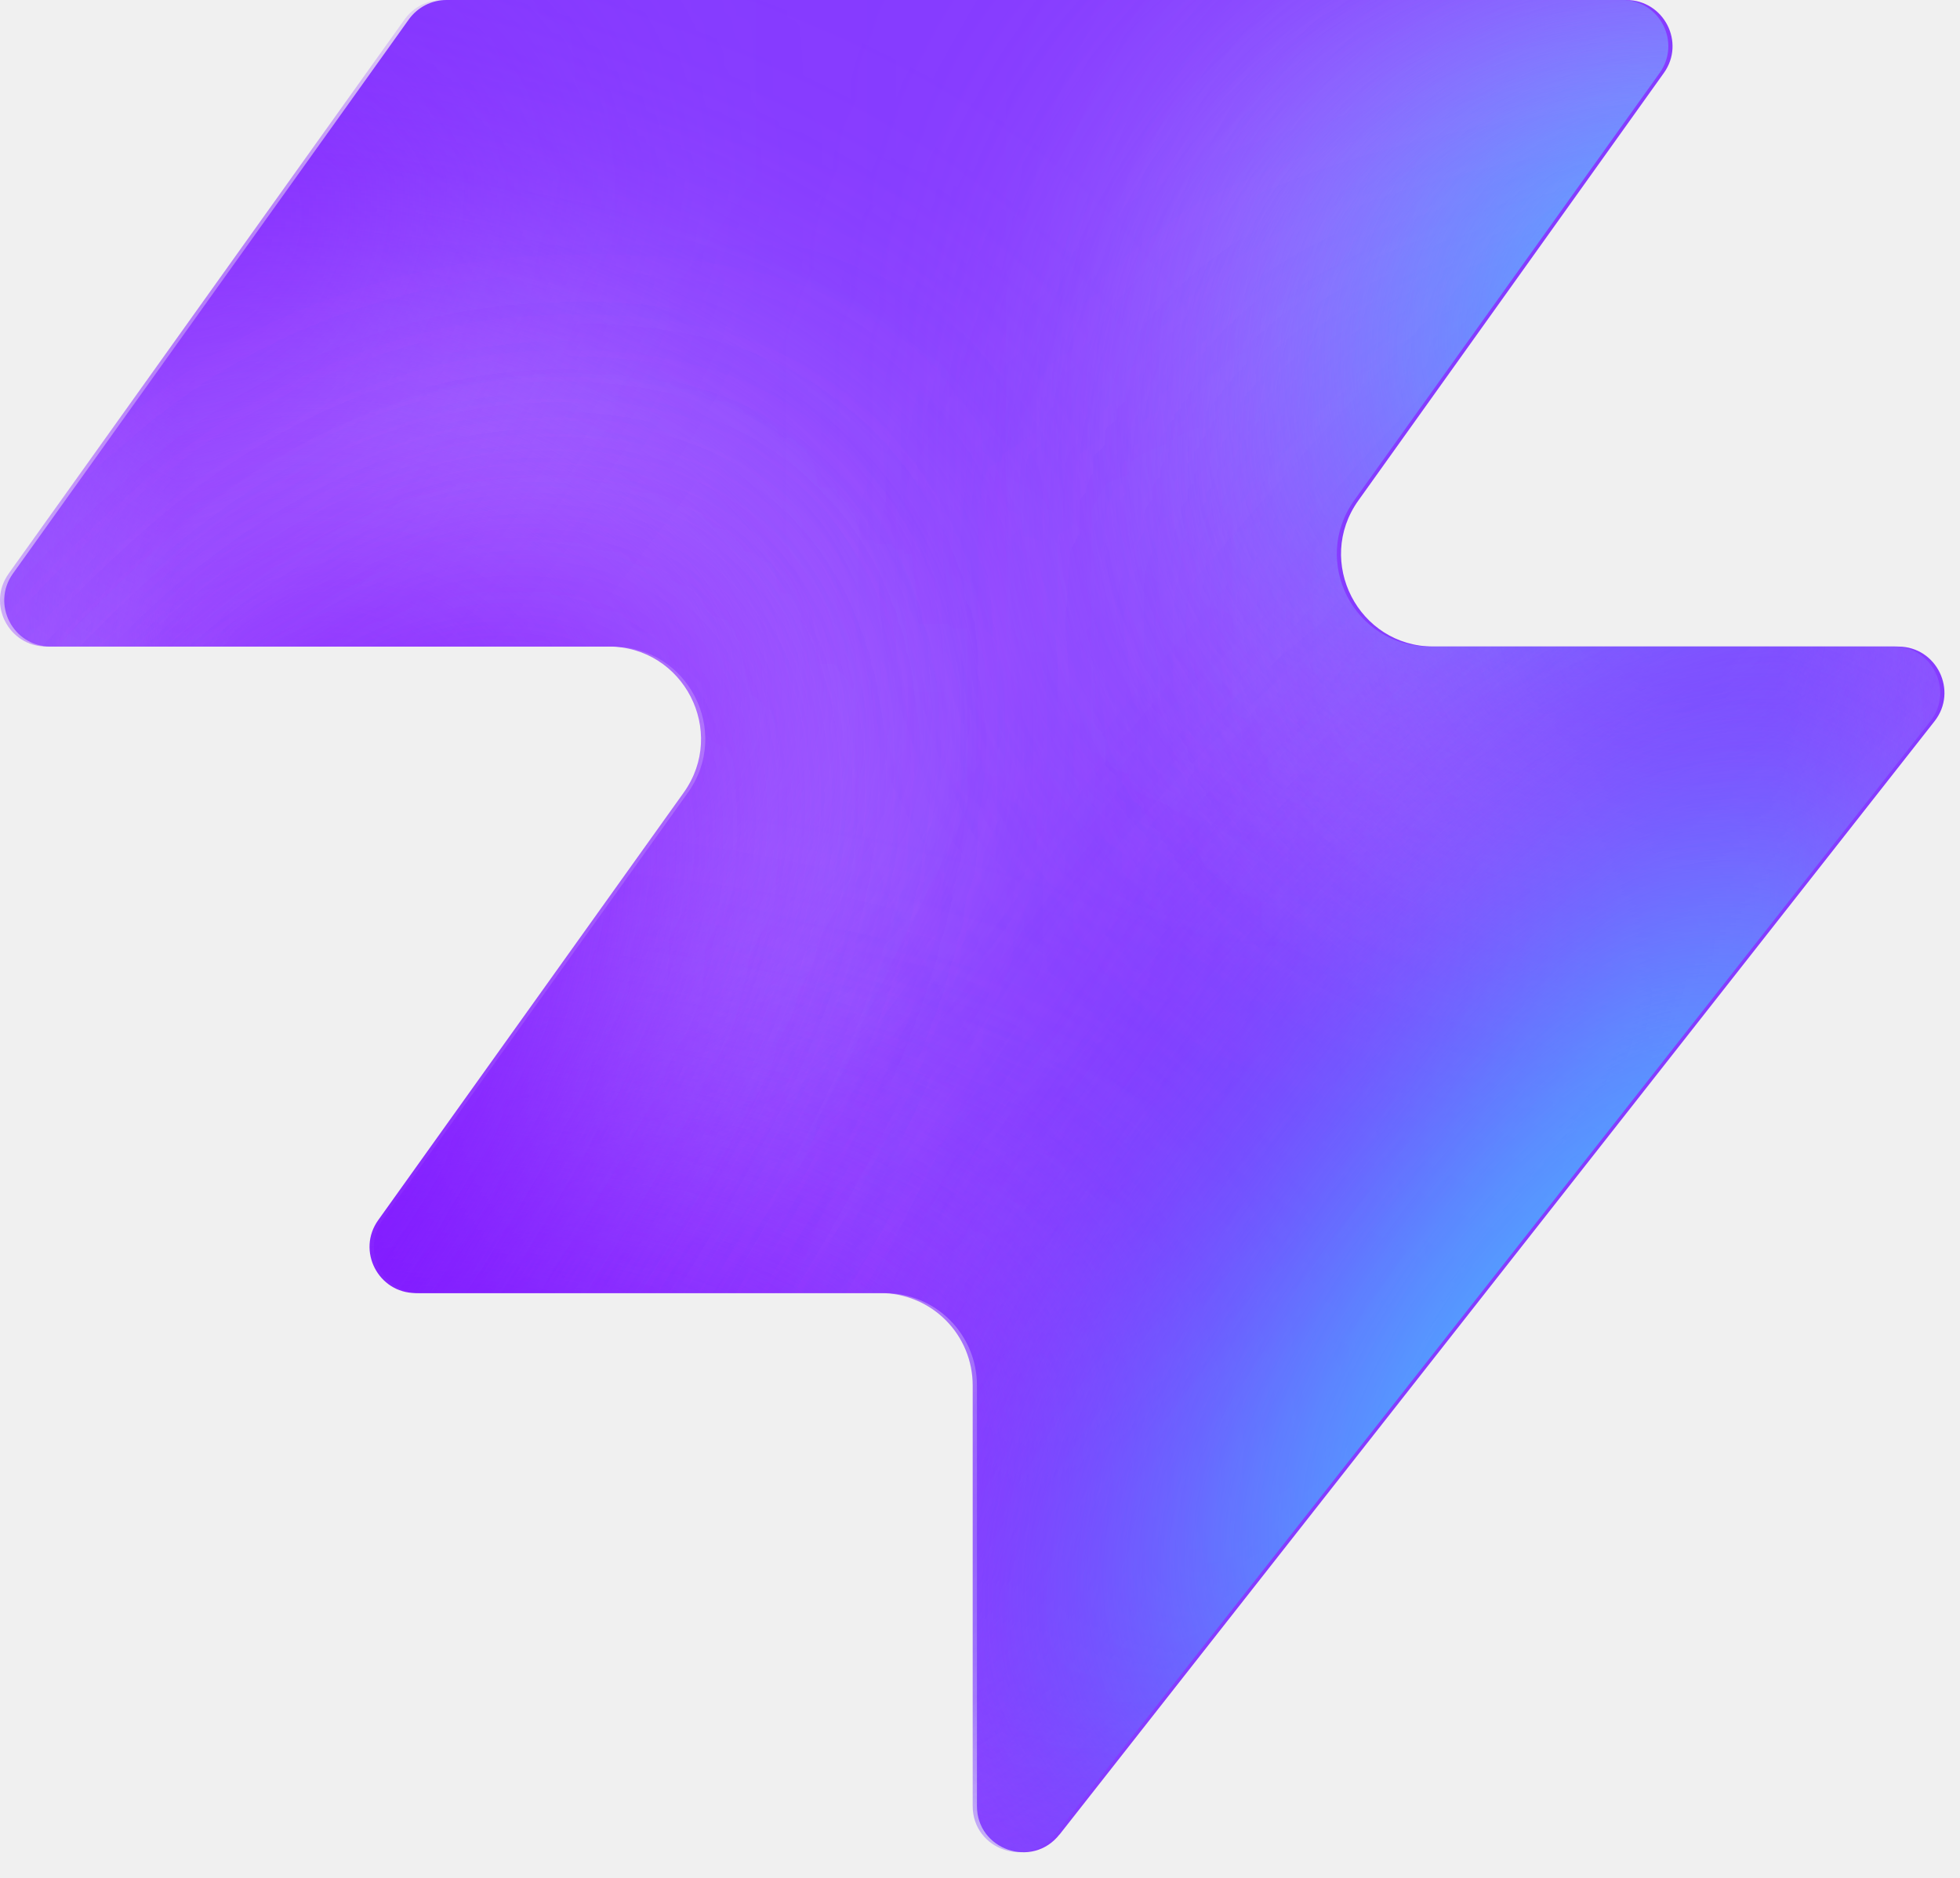
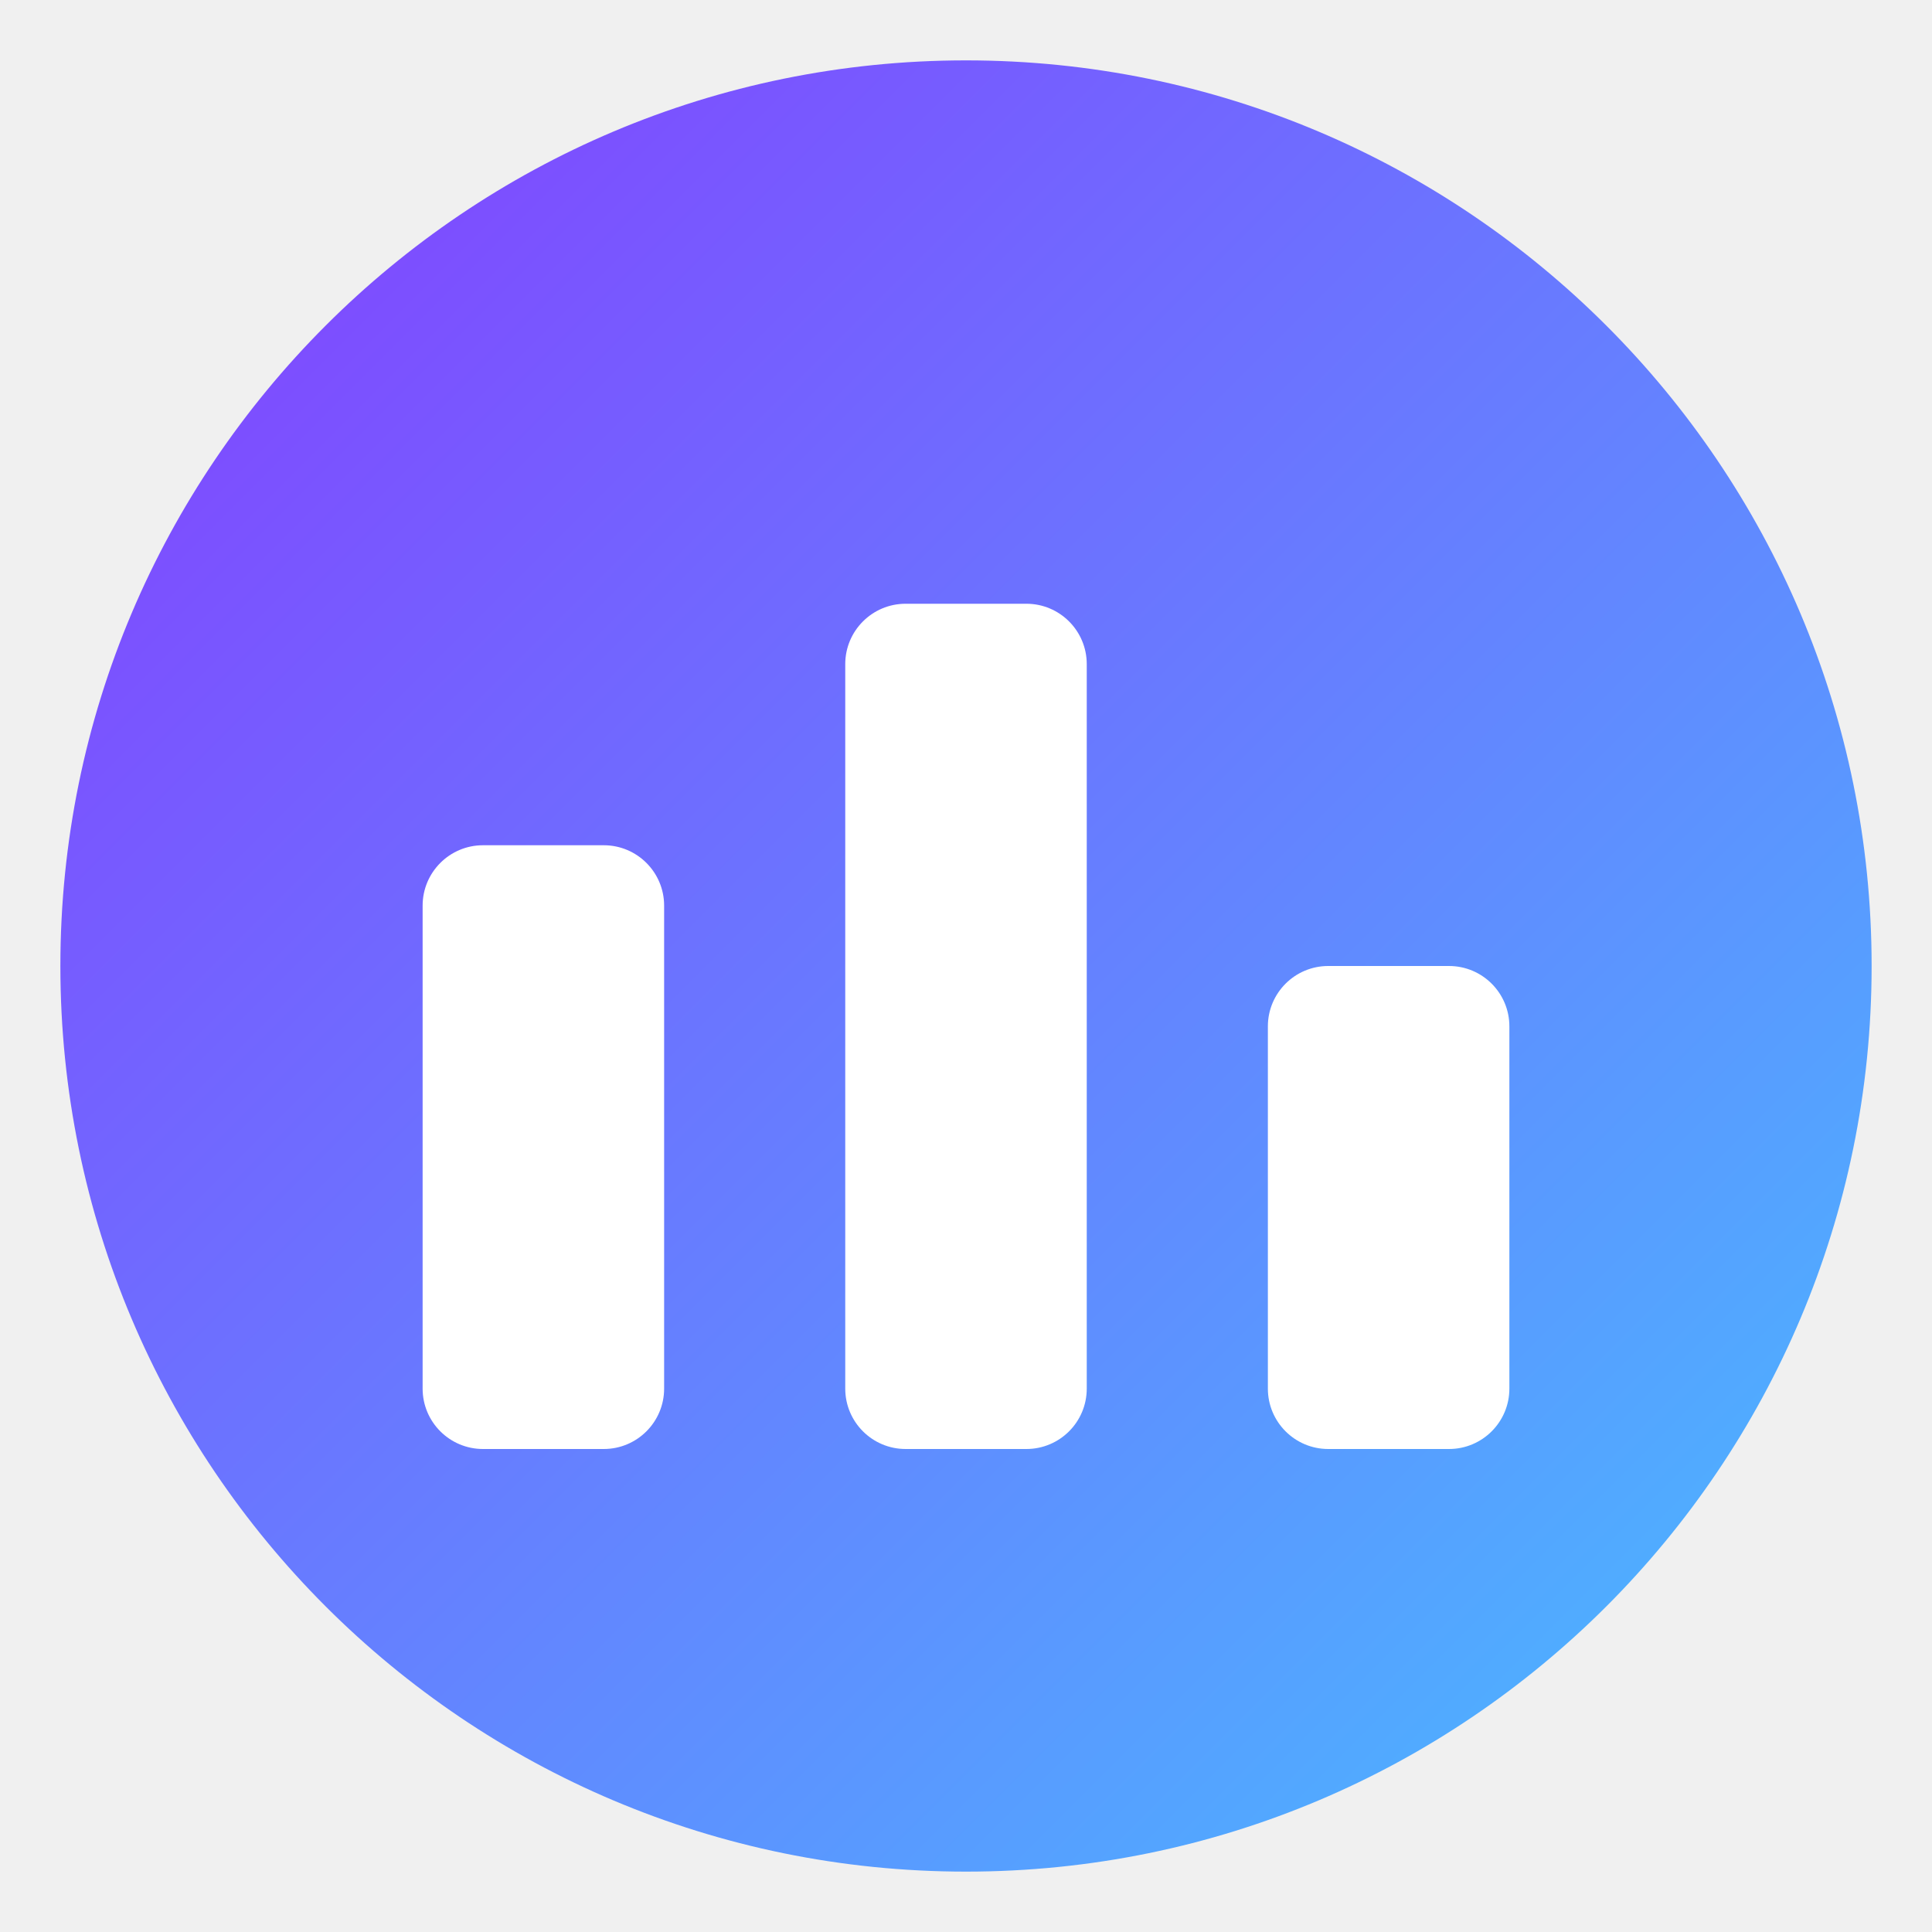
- <svg xmlns="http://www.w3.org/2000/svg" width="48" height="46" fill="none" viewBox="0 0 48 46">
-   <path fill="#863bff" d="M25.946 44.938c-.664.845-2.021.375-2.021-.698V33.937a2.26 2.26 0 0 0-2.262-2.262H10.287c-.92 0-1.456-1.04-.92-1.788l7.48-10.471c1.07-1.497 0-3.578-1.842-3.578H1.237c-.92 0-1.456-1.04-.92-1.788L10.013.474c.214-.297.556-.474.92-.474h28.894c.92 0 1.456 1.04.92 1.788l-7.48 10.471c-1.07 1.498 0 3.579 1.842 3.579h11.377c.943 0 1.473 1.088.89 1.83L25.947 44.94z" style="fill:#863bff;fill:color(display-p3 .525 .23 1);fill-opacity:1" />
-   <mask id="a" width="48" height="46" x="0" y="0" maskUnits="userSpaceOnUse" style="mask-type:alpha">
-     <path fill="#000" d="M25.842 44.938c-.664.844-2.021.375-2.021-.698V33.937a2.26 2.26 0 0 0-2.262-2.262H10.183c-.92 0-1.456-1.04-.92-1.788l7.48-10.471c1.07-1.498 0-3.579-1.842-3.579H1.133c-.92 0-1.456-1.04-.92-1.787L9.91.473c.214-.297.556-.474.92-.474h28.894c.92 0 1.456 1.04.92 1.788l-7.48 10.471c-1.07 1.498 0 3.578 1.842 3.578h11.377c.943 0 1.473 1.088.89 1.832L25.843 44.94z" style="fill:#000;fill-opacity:1" />
-   </mask>
-   <g mask="url(#a)">
-     <g filter="url(#b)">
-       <ellipse cx="5.508" cy="14.704" fill="#ede6ff" rx="5.508" ry="14.704" style="fill:#ede6ff;fill:color(display-p3 .927 .903 1);fill-opacity:1" transform="matrix(.00324 1 1 -.00324 -4.47 31.516)" />
-     </g>
-     <g filter="url(#c)">
-       <ellipse cx="10.399" cy="29.851" fill="#ede6ff" rx="10.399" ry="29.851" style="fill:#ede6ff;fill:color(display-p3 .927 .903 1);fill-opacity:1" transform="matrix(.00324 1 1 -.00324 -39.328 7.883)" />
-     </g>
-     <g filter="url(#d)">
-       <ellipse cx="5.508" cy="30.487" fill="#7e14ff" rx="5.508" ry="30.487" style="fill:#7e14ff;fill:color(display-p3 .492 .077 1);fill-opacity:1" transform="rotate(89.814 -25.913 -14.639)scale(1 -1)" />
-     </g>
-     <g filter="url(#e)">
-       <ellipse cx="5.508" cy="30.599" fill="#7e14ff" rx="5.508" ry="30.599" style="fill:#7e14ff;fill:color(display-p3 .492 .077 1);fill-opacity:1" transform="rotate(89.814 -32.644 -3.334)scale(1 -1)" />
-     </g>
-     <g filter="url(#f)">
-       <ellipse cx="5.508" cy="30.599" fill="#7e14ff" rx="5.508" ry="30.599" style="fill:#7e14ff;fill:color(display-p3 .492 .077 1);fill-opacity:1" transform="matrix(.00324 1 1 -.00324 -34.34 30.47)" />
-     </g>
-     <g filter="url(#g)">
-       <ellipse cx="14.072" cy="22.078" fill="#ede6ff" rx="14.072" ry="22.078" style="fill:#ede6ff;fill:color(display-p3 .927 .903 1);fill-opacity:1" transform="rotate(93.35 24.506 48.493)scale(-1 1)" />
-     </g>
-     <g filter="url(#h)">
-       <ellipse cx="3.47" cy="21.501" fill="#7e14ff" rx="3.47" ry="21.501" style="fill:#7e14ff;fill:color(display-p3 .492 .077 1);fill-opacity:1" transform="rotate(89.009 28.708 47.59)scale(-1 1)" />
-     </g>
-     <g filter="url(#i)">
-       <ellipse cx="3.47" cy="21.501" fill="#7e14ff" rx="3.47" ry="21.501" style="fill:#7e14ff;fill:color(display-p3 .492 .077 1);fill-opacity:1" transform="rotate(89.009 28.708 47.59)scale(-1 1)" />
-     </g>
-     <g filter="url(#j)">
-       <ellipse cx=".387" cy="8.972" fill="#7e14ff" rx="4.407" ry="29.108" style="fill:#7e14ff;fill:color(display-p3 .492 .077 1);fill-opacity:1" transform="rotate(39.51 .387 8.972)" />
-     </g>
-     <g filter="url(#k)">
-       <ellipse cx="47.523" cy="-6.092" fill="#7e14ff" rx="4.407" ry="29.108" style="fill:#7e14ff;fill:color(display-p3 .492 .077 1);fill-opacity:1" transform="rotate(37.892 47.523 -6.092)" />
-     </g>
-     <g filter="url(#l)">
-       <ellipse cx="41.412" cy="6.333" fill="#47bfff" rx="5.971" ry="9.665" style="fill:#47bfff;fill:color(display-p3 .28 .748 1);fill-opacity:1" transform="rotate(37.892 41.412 6.333)" />
-     </g>
-     <g filter="url(#m)">
-       <ellipse cx="-1.879" cy="38.332" fill="#7e14ff" rx="4.407" ry="29.108" style="fill:#7e14ff;fill:color(display-p3 .492 .077 1);fill-opacity:1" transform="rotate(37.892 -1.88 38.332)" />
-     </g>
-     <g filter="url(#n)">
-       <ellipse cx="-1.879" cy="38.332" fill="#7e14ff" rx="4.407" ry="29.108" style="fill:#7e14ff;fill:color(display-p3 .492 .077 1);fill-opacity:1" transform="rotate(37.892 -1.88 38.332)" />
-     </g>
-     <g filter="url(#o)">
-       <ellipse cx="35.651" cy="29.907" fill="#7e14ff" rx="4.407" ry="29.108" style="fill:#7e14ff;fill:color(display-p3 .492 .077 1);fill-opacity:1" transform="rotate(37.892 35.651 29.907)" />
-     </g>
-     <g filter="url(#p)">
-       <ellipse cx="38.418" cy="32.4" fill="#47bfff" rx="5.971" ry="15.297" style="fill:#47bfff;fill:color(display-p3 .28 .748 1);fill-opacity:1" transform="rotate(37.892 38.418 32.4)" />
-     </g>
+ <svg xmlns="http://www.w3.org/2000/svg" width="32" height="32" viewBox="0 0 32 32">
+   <defs>
+     <linearGradient id="adminGradient" x1="0%" y1="0%" x2="100%" y2="100%">
+       <stop offset="0%" style="stop-color:#863bff;stop-opacity:1" />
+       <stop offset="100%" style="stop-color:#47bfff;stop-opacity:1" />
+     </linearGradient>
+   </defs>
+   <circle cx="16" cy="16" r="15" fill="url(#adminGradient)" />
+   <g fill="white">
+     <rect x="7" y="14" width="4" height="10" rx="1" />
+     <rect x="14" y="10" width="4" height="14" rx="1" />
+     <rect x="21" y="16" width="4" height="8" rx="1" />
  </g>
-   <defs>
-     <filter id="b" width="60.045" height="41.654" x="-19.77" y="16.149" color-interpolation-filters="sRGB" filterUnits="userSpaceOnUse">
-       <feFlood flood-opacity="0" result="BackgroundImageFix" />
-       <feBlend in="SourceGraphic" in2="BackgroundImageFix" result="shape" />
-       <feGaussianBlur result="effect1_foregroundBlur_2002_17158" stdDeviation="7.659" />
-     </filter>
-     <filter id="c" width="90.34" height="51.437" x="-54.613" y="-7.533" color-interpolation-filters="sRGB" filterUnits="userSpaceOnUse">
-       <feFlood flood-opacity="0" result="BackgroundImageFix" />
-       <feBlend in="SourceGraphic" in2="BackgroundImageFix" result="shape" />
-       <feGaussianBlur result="effect1_foregroundBlur_2002_17158" stdDeviation="7.659" />
-     </filter>
-     <filter id="d" width="79.355" height="29.4" x="-49.64" y="2.03" color-interpolation-filters="sRGB" filterUnits="userSpaceOnUse">
-       <feFlood flood-opacity="0" result="BackgroundImageFix" />
-       <feBlend in="SourceGraphic" in2="BackgroundImageFix" result="shape" />
-       <feGaussianBlur result="effect1_foregroundBlur_2002_17158" stdDeviation="4.596" />
-     </filter>
-     <filter id="e" width="79.579" height="29.4" x="-45.045" y="20.029" color-interpolation-filters="sRGB" filterUnits="userSpaceOnUse">
-       <feFlood flood-opacity="0" result="BackgroundImageFix" />
-       <feBlend in="SourceGraphic" in2="BackgroundImageFix" result="shape" />
-       <feGaussianBlur result="effect1_foregroundBlur_2002_17158" stdDeviation="4.596" />
-     </filter>
-     <filter id="f" width="79.579" height="29.4" x="-43.513" y="21.178" color-interpolation-filters="sRGB" filterUnits="userSpaceOnUse">
-       <feFlood flood-opacity="0" result="BackgroundImageFix" />
-       <feBlend in="SourceGraphic" in2="BackgroundImageFix" result="shape" />
-       <feGaussianBlur result="effect1_foregroundBlur_2002_17158" stdDeviation="4.596" />
-     </filter>
-     <filter id="g" width="74.749" height="58.852" x="15.756" y="-17.901" color-interpolation-filters="sRGB" filterUnits="userSpaceOnUse">
-       <feFlood flood-opacity="0" result="BackgroundImageFix" />
-       <feBlend in="SourceGraphic" in2="BackgroundImageFix" result="shape" />
-       <feGaussianBlur result="effect1_foregroundBlur_2002_17158" stdDeviation="7.659" />
-     </filter>
-     <filter id="h" width="61.377" height="25.362" x="23.548" y="2.284" color-interpolation-filters="sRGB" filterUnits="userSpaceOnUse">
-       <feFlood flood-opacity="0" result="BackgroundImageFix" />
-       <feBlend in="SourceGraphic" in2="BackgroundImageFix" result="shape" />
-       <feGaussianBlur result="effect1_foregroundBlur_2002_17158" stdDeviation="4.596" />
-     </filter>
-     <filter id="i" width="61.377" height="25.362" x="23.548" y="2.284" color-interpolation-filters="sRGB" filterUnits="userSpaceOnUse">
-       <feFlood flood-opacity="0" result="BackgroundImageFix" />
-       <feBlend in="SourceGraphic" in2="BackgroundImageFix" result="shape" />
-       <feGaussianBlur result="effect1_foregroundBlur_2002_17158" stdDeviation="4.596" />
-     </filter>
-     <filter id="j" width="56.045" height="63.649" x="-27.636" y="-22.853" color-interpolation-filters="sRGB" filterUnits="userSpaceOnUse">
-       <feFlood flood-opacity="0" result="BackgroundImageFix" />
-       <feBlend in="SourceGraphic" in2="BackgroundImageFix" result="shape" />
-       <feGaussianBlur result="effect1_foregroundBlur_2002_17158" stdDeviation="4.596" />
-     </filter>
-     <filter id="k" width="54.814" height="64.646" x="20.116" y="-38.415" color-interpolation-filters="sRGB" filterUnits="userSpaceOnUse">
-       <feFlood flood-opacity="0" result="BackgroundImageFix" />
-       <feBlend in="SourceGraphic" in2="BackgroundImageFix" result="shape" />
-       <feGaussianBlur result="effect1_foregroundBlur_2002_17158" stdDeviation="4.596" />
-     </filter>
-     <filter id="l" width="33.541" height="35.313" x="24.641" y="-11.323" color-interpolation-filters="sRGB" filterUnits="userSpaceOnUse">
-       <feFlood flood-opacity="0" result="BackgroundImageFix" />
-       <feBlend in="SourceGraphic" in2="BackgroundImageFix" result="shape" />
-       <feGaussianBlur result="effect1_foregroundBlur_2002_17158" stdDeviation="4.596" />
-     </filter>
-     <filter id="m" width="54.814" height="64.646" x="-29.286" y="6.009" color-interpolation-filters="sRGB" filterUnits="userSpaceOnUse">
-       <feFlood flood-opacity="0" result="BackgroundImageFix" />
-       <feBlend in="SourceGraphic" in2="BackgroundImageFix" result="shape" />
-       <feGaussianBlur result="effect1_foregroundBlur_2002_17158" stdDeviation="4.596" />
-     </filter>
-     <filter id="n" width="54.814" height="64.646" x="-29.286" y="6.009" color-interpolation-filters="sRGB" filterUnits="userSpaceOnUse">
-       <feFlood flood-opacity="0" result="BackgroundImageFix" />
-       <feBlend in="SourceGraphic" in2="BackgroundImageFix" result="shape" />
-       <feGaussianBlur result="effect1_foregroundBlur_2002_17158" stdDeviation="4.596" />
-     </filter>
-     <filter id="o" width="54.814" height="64.646" x="8.244" y="-2.416" color-interpolation-filters="sRGB" filterUnits="userSpaceOnUse">
-       <feFlood flood-opacity="0" result="BackgroundImageFix" />
-       <feBlend in="SourceGraphic" in2="BackgroundImageFix" result="shape" />
-       <feGaussianBlur result="effect1_foregroundBlur_2002_17158" stdDeviation="4.596" />
-     </filter>
-     <filter id="p" width="39.409" height="43.623" x="18.713" y="10.588" color-interpolation-filters="sRGB" filterUnits="userSpaceOnUse">
-       <feFlood flood-opacity="0" result="BackgroundImageFix" />
-       <feBlend in="SourceGraphic" in2="BackgroundImageFix" result="shape" />
-       <feGaussianBlur result="effect1_foregroundBlur_2002_17158" stdDeviation="4.596" />
-     </filter>
-   </defs>
</svg>
